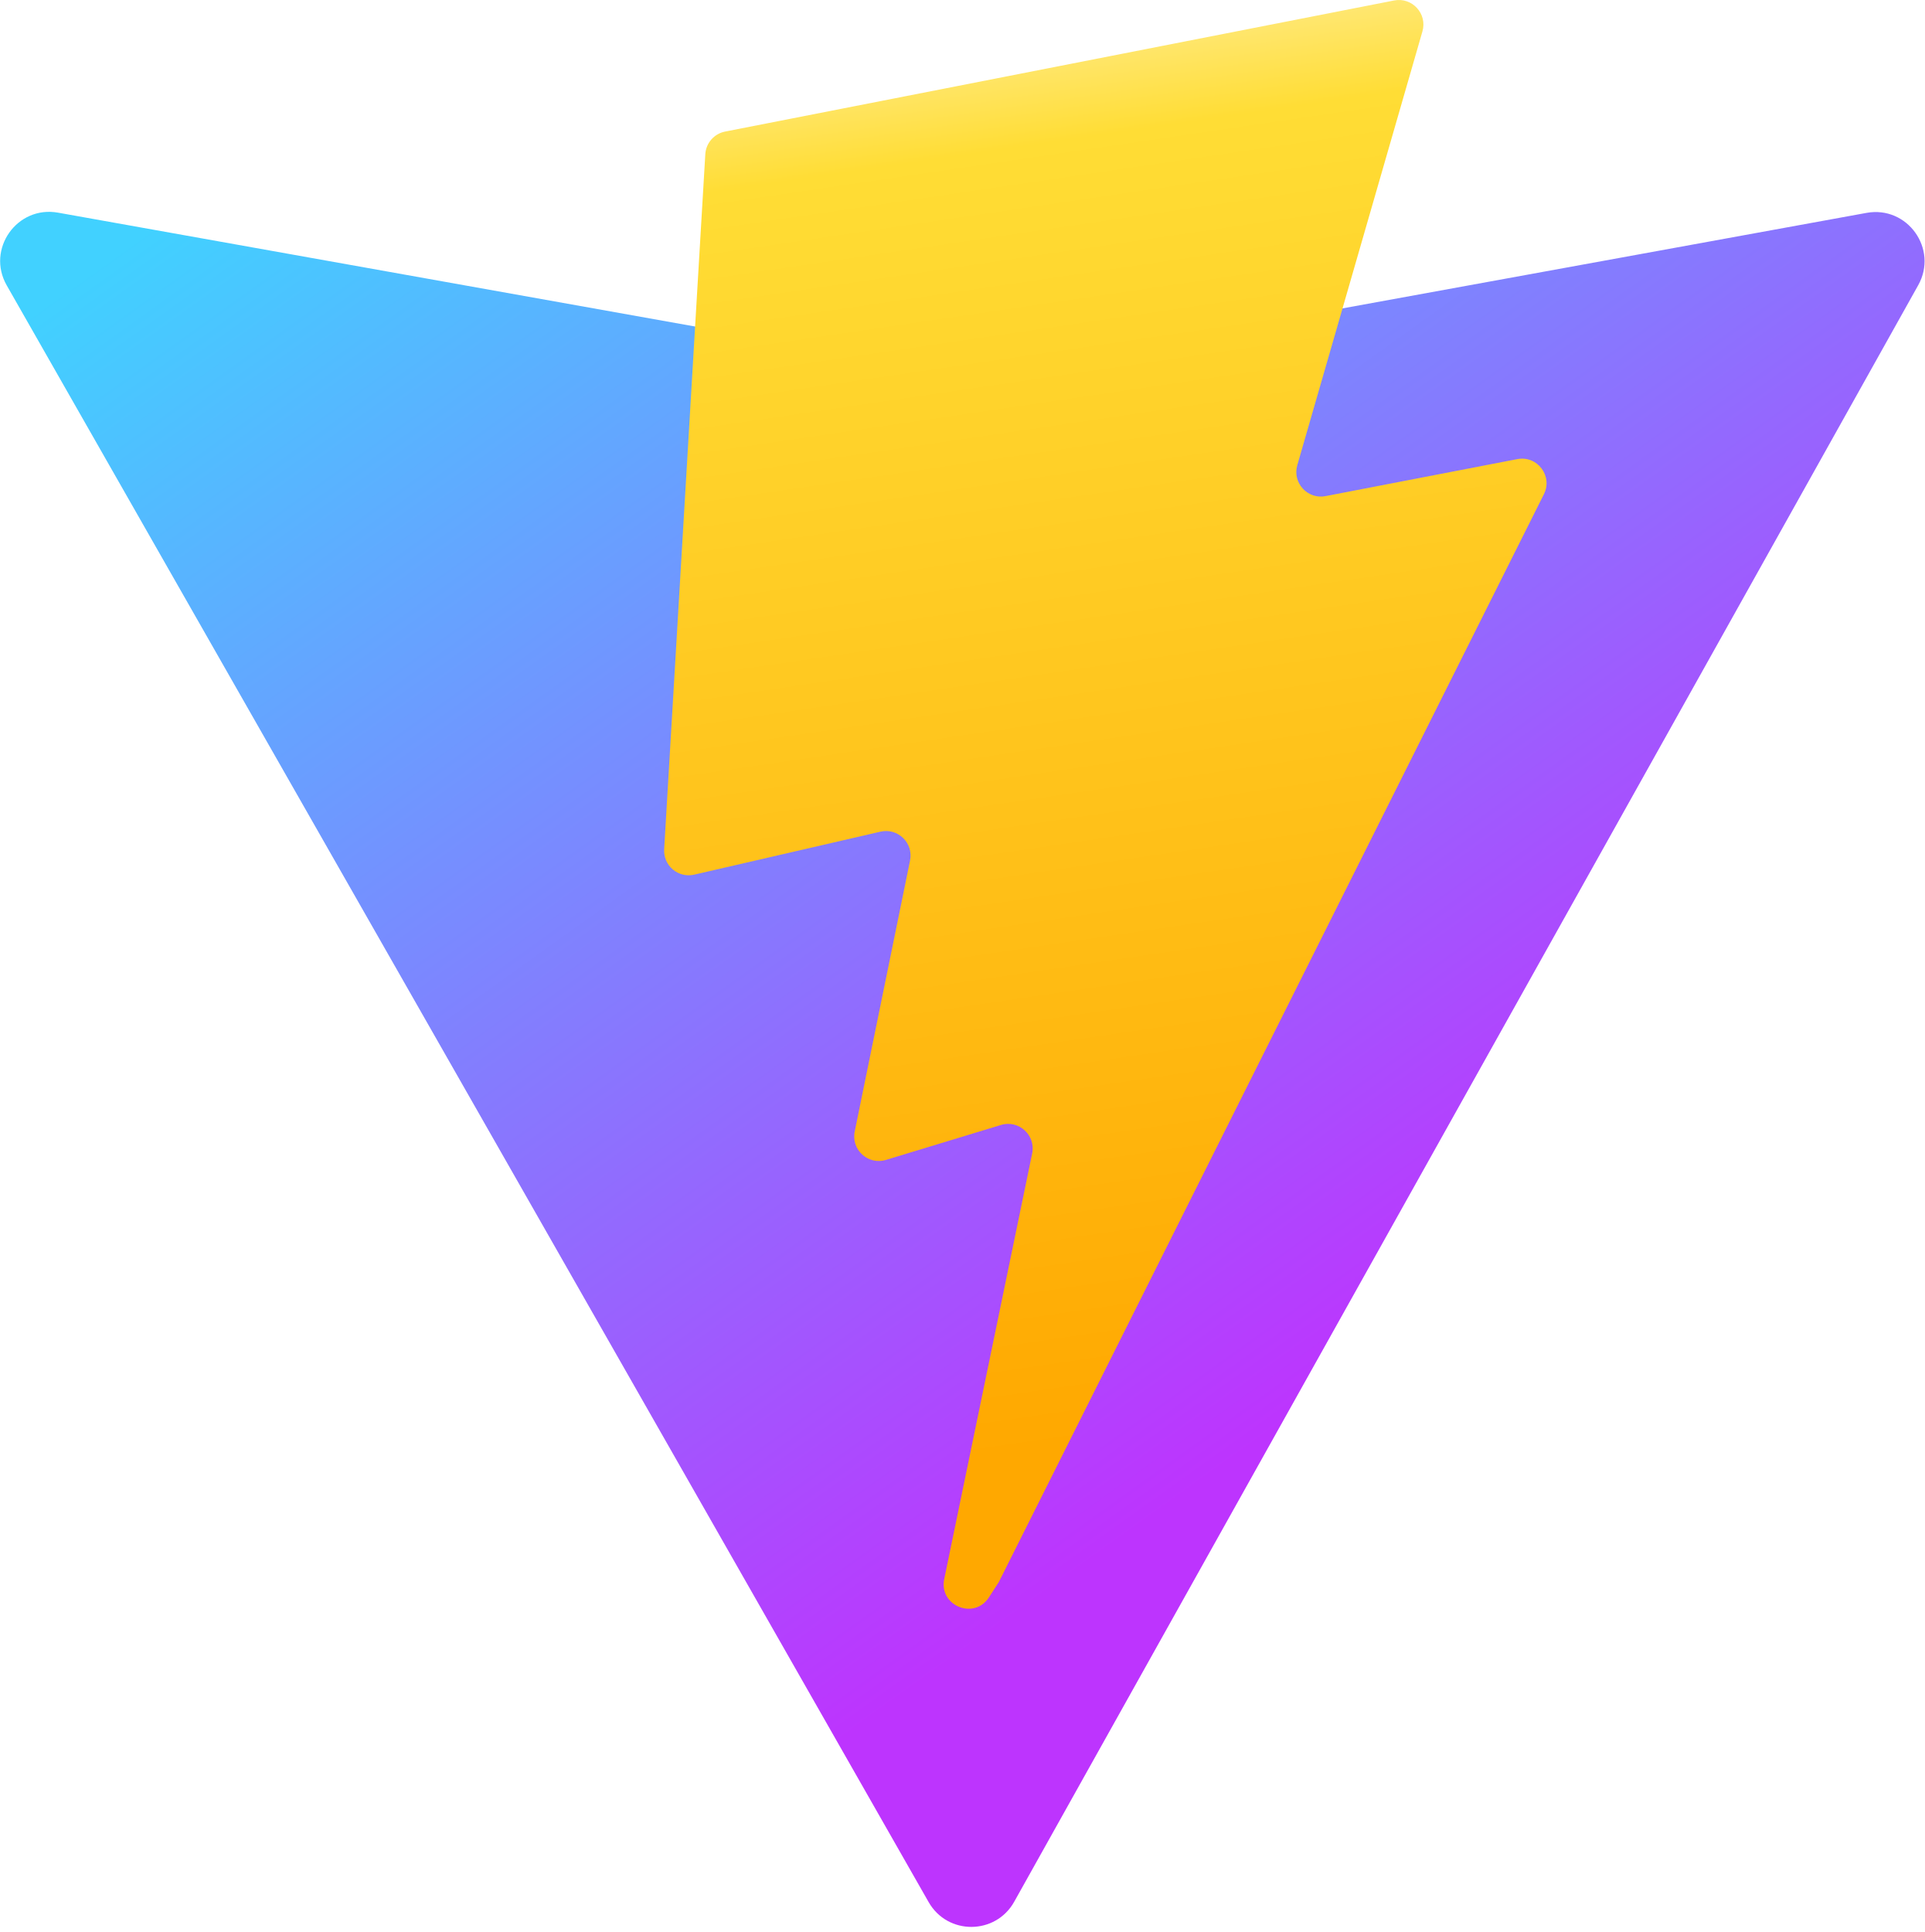
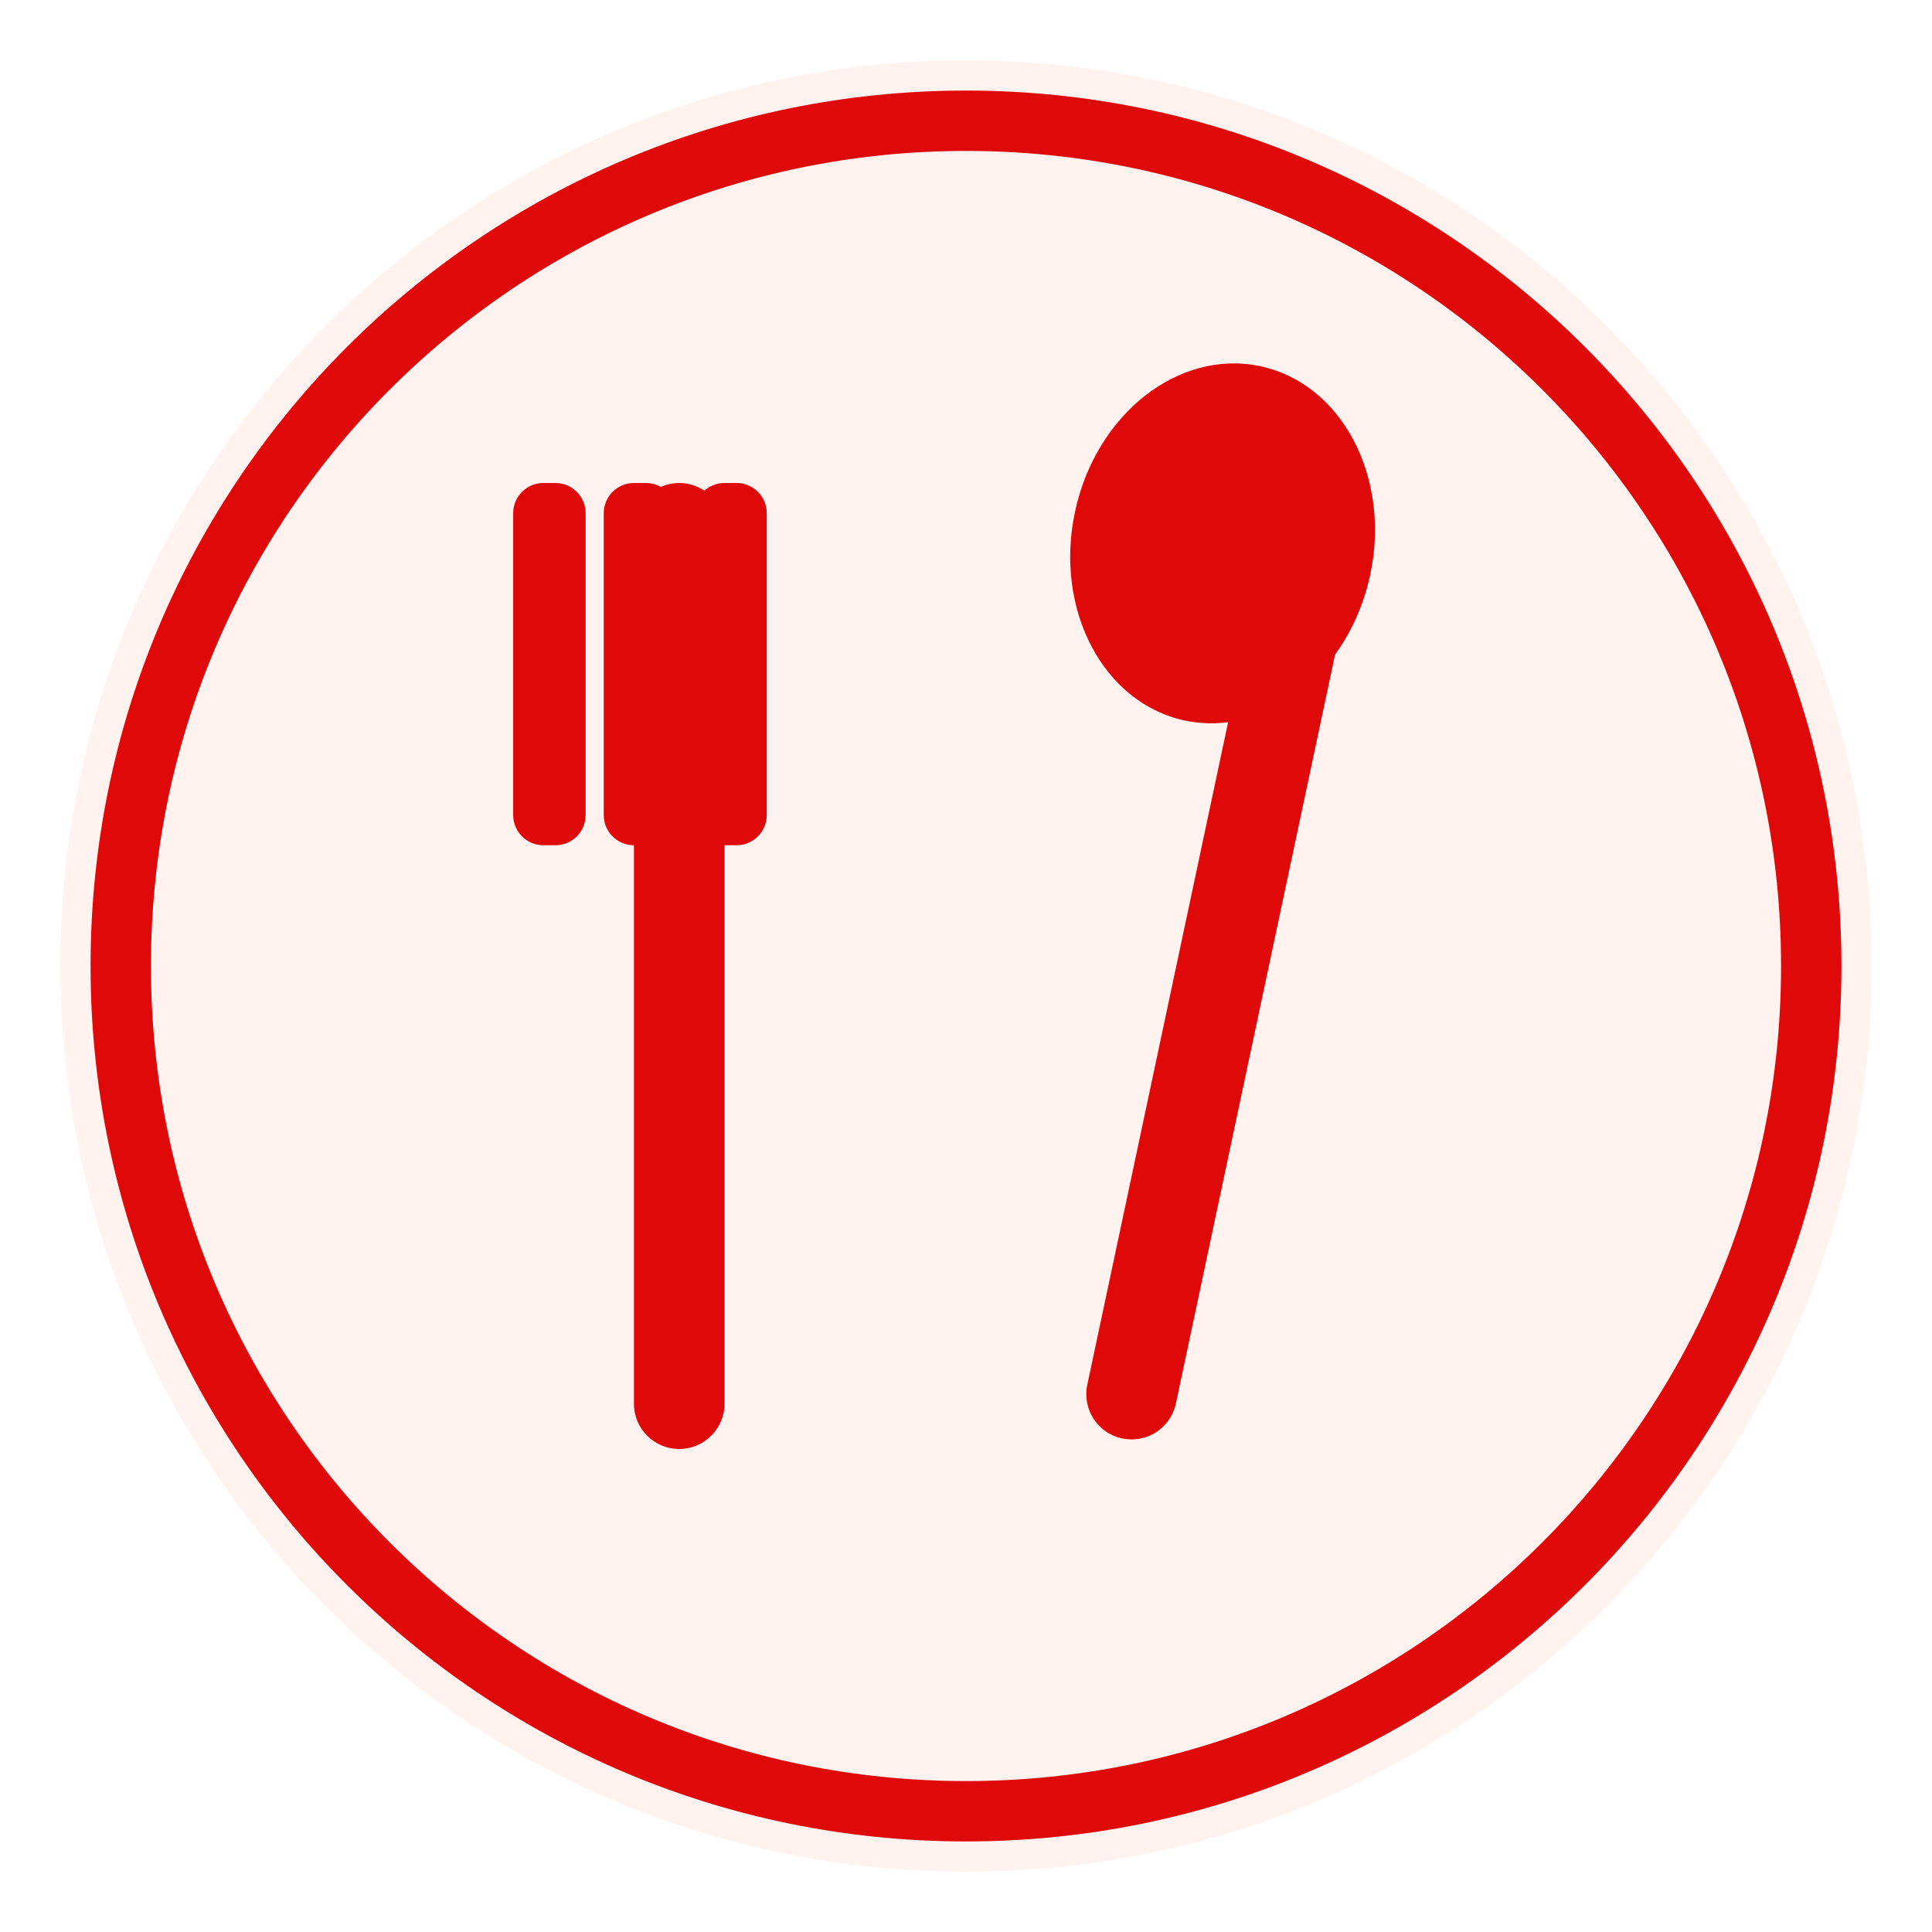
- <svg xmlns="http://www.w3.org/2000/svg" aria-hidden="true" role="img" class="iconify iconify--logos" width="31.88" height="32" preserveAspectRatio="xMidYMid meet" viewBox="0 0 256 257">
-   <defs>
-     <linearGradient id="IconifyId1813088fe1fbc01fb466" x1="-.828%" x2="57.636%" y1="7.652%" y2="78.411%">
-       <stop offset="0%" stop-color="#41D1FF" />
-       <stop offset="100%" stop-color="#BD34FE" />
-     </linearGradient>
-     <linearGradient id="IconifyId1813088fe1fbc01fb467" x1="43.376%" x2="50.316%" y1="2.242%" y2="89.03%">
-       <stop offset="0%" stop-color="#FFEA83" />
-       <stop offset="8.333%" stop-color="#FFDD35" />
-       <stop offset="100%" stop-color="#FFA800" />
-     </linearGradient>
-   </defs>
-   <path fill="url(#IconifyId1813088fe1fbc01fb466)" d="M255.153 37.938L134.897 252.976c-2.483 4.44-8.862 4.466-11.382.048L.875 37.958c-2.746-4.814 1.371-10.646 6.827-9.67l120.385 21.517a6.537 6.537 0 0 0 2.322-.004l117.867-21.483c5.438-.991 9.574 4.796 6.877 9.62Z" />
-   <path fill="url(#IconifyId1813088fe1fbc01fb467)" d="M185.432.063L96.44 17.501a3.268 3.268 0 0 0-2.634 3.014l-5.474 92.456a3.268 3.268 0 0 0 3.997 3.378l24.777-5.718c2.318-.535 4.413 1.507 3.936 3.838l-7.361 36.047c-.495 2.426 1.782 4.5 4.151 3.78l15.304-4.649c2.372-.72 4.652 1.36 4.15 3.788l-11.698 56.621c-.732 3.542 3.979 5.473 5.943 2.437l1.313-2.028l72.516-144.72c1.215-2.423-.88-5.186-3.54-4.672l-25.505 4.922c-2.396.462-4.435-1.77-3.759-4.114l16.646-57.705c.677-2.35-1.37-4.583-3.769-4.113Z" />
+ <svg xmlns="http://www.w3.org/2000/svg" width="64" height="64" viewBox="0 0 64 64" role="img" aria-label="AfricFood cutlery icon">
+   <circle cx="32" cy="32" r="30" fill="#fff2ef" />
+   <circle cx="32" cy="32" r="28" fill="none" stroke="#e00909" stroke-width="2" />
+   <rect x="21" y="16" width="3" height="32" rx="1.5" fill="#e00909" />
+   <rect x="17" y="16" width="2.4" height="12" rx="1" fill="#e00909" />
+   <rect x="20" y="16" width="2.4" height="12" rx="1" fill="#e00909" />
+   <rect x="23" y="16" width="2.4" height="12" rx="1" fill="#e00909" />
+   <rect x="39" y="16" width="3" height="32" rx="1.5" transform="rotate(12 40.5 32)" fill="#e00909" />
+   <ellipse cx="40.5" cy="18" rx="5" ry="6" transform="rotate(12 40.5 18)" fill="#e00909" />
</svg>
